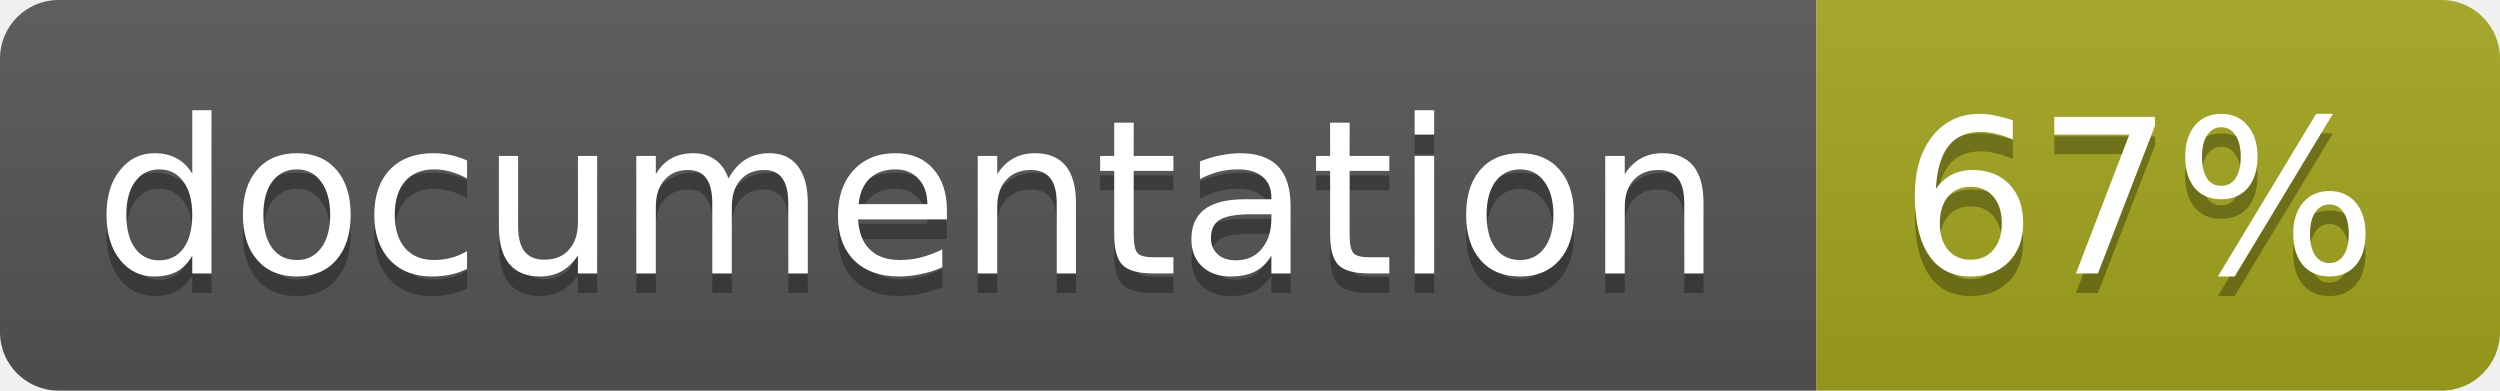
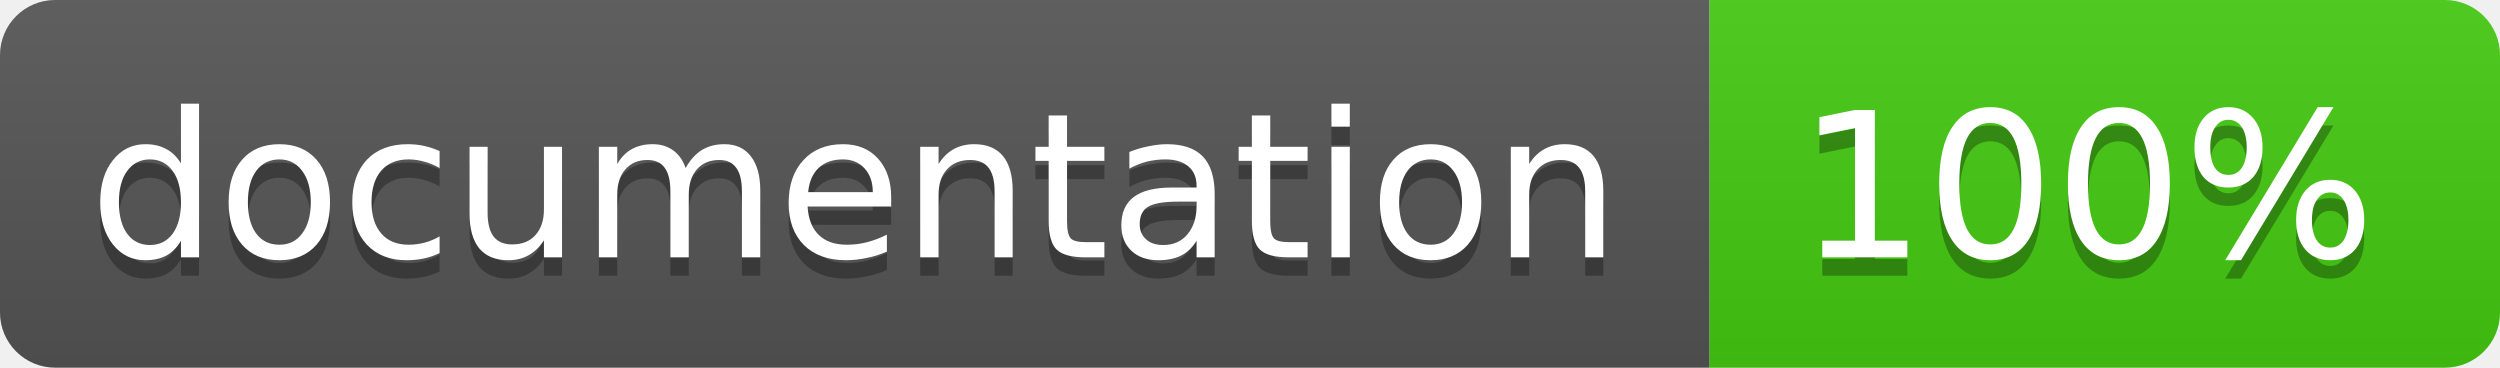
- <svg xmlns="http://www.w3.org/2000/svg" width="128" height="20">
+ <svg xmlns="http://www.w3.org/2000/svg" width="136" height="20">
  <linearGradient id="b" x2="0" y2="100%">
    <stop offset="0" stop-color="#bbb" stop-opacity=".1" />
    <stop offset="1" stop-opacity=".1" />
  </linearGradient>
  <clipPath id="a">
-     <rect width="128" height="20" rx="3" fill="#fff" />
+     <rect width="136" height="20" rx="3" fill="#fff" />
  </clipPath>
  <g clip-path="url(#a)">
    <path fill="#555" d="M0 0h93v20H0z" />
-     <path fill="#a4a61d" d="M93 0h35v20H93z" />
-     <path fill="url(#b)" d="M0 0h128v20H0z" />
+     <path fill="#4c1" d="M93 0h43v20H93z" />
+     <path fill="url(#b)" d="M0 0h136v20H0z" />
  </g>
  <g fill="#fff" text-anchor="middle" font-family="DejaVu Sans,Verdana,Geneva,sans-serif" font-size="11">
    <text x="46.5" y="15" fill="#010101" fill-opacity=".3">documentation</text>
    <text x="46.5" y="14">documentation</text>
-     <text x="109.5" y="15" fill="#010101" fill-opacity=".3">67%</text>
-     <text x="109.5" y="14">67%</text>
+     <text x="113.5" y="15" fill="#010101" fill-opacity=".3">100%</text>
+     <text x="113.5" y="14">100%</text>
  </g>
</svg>
